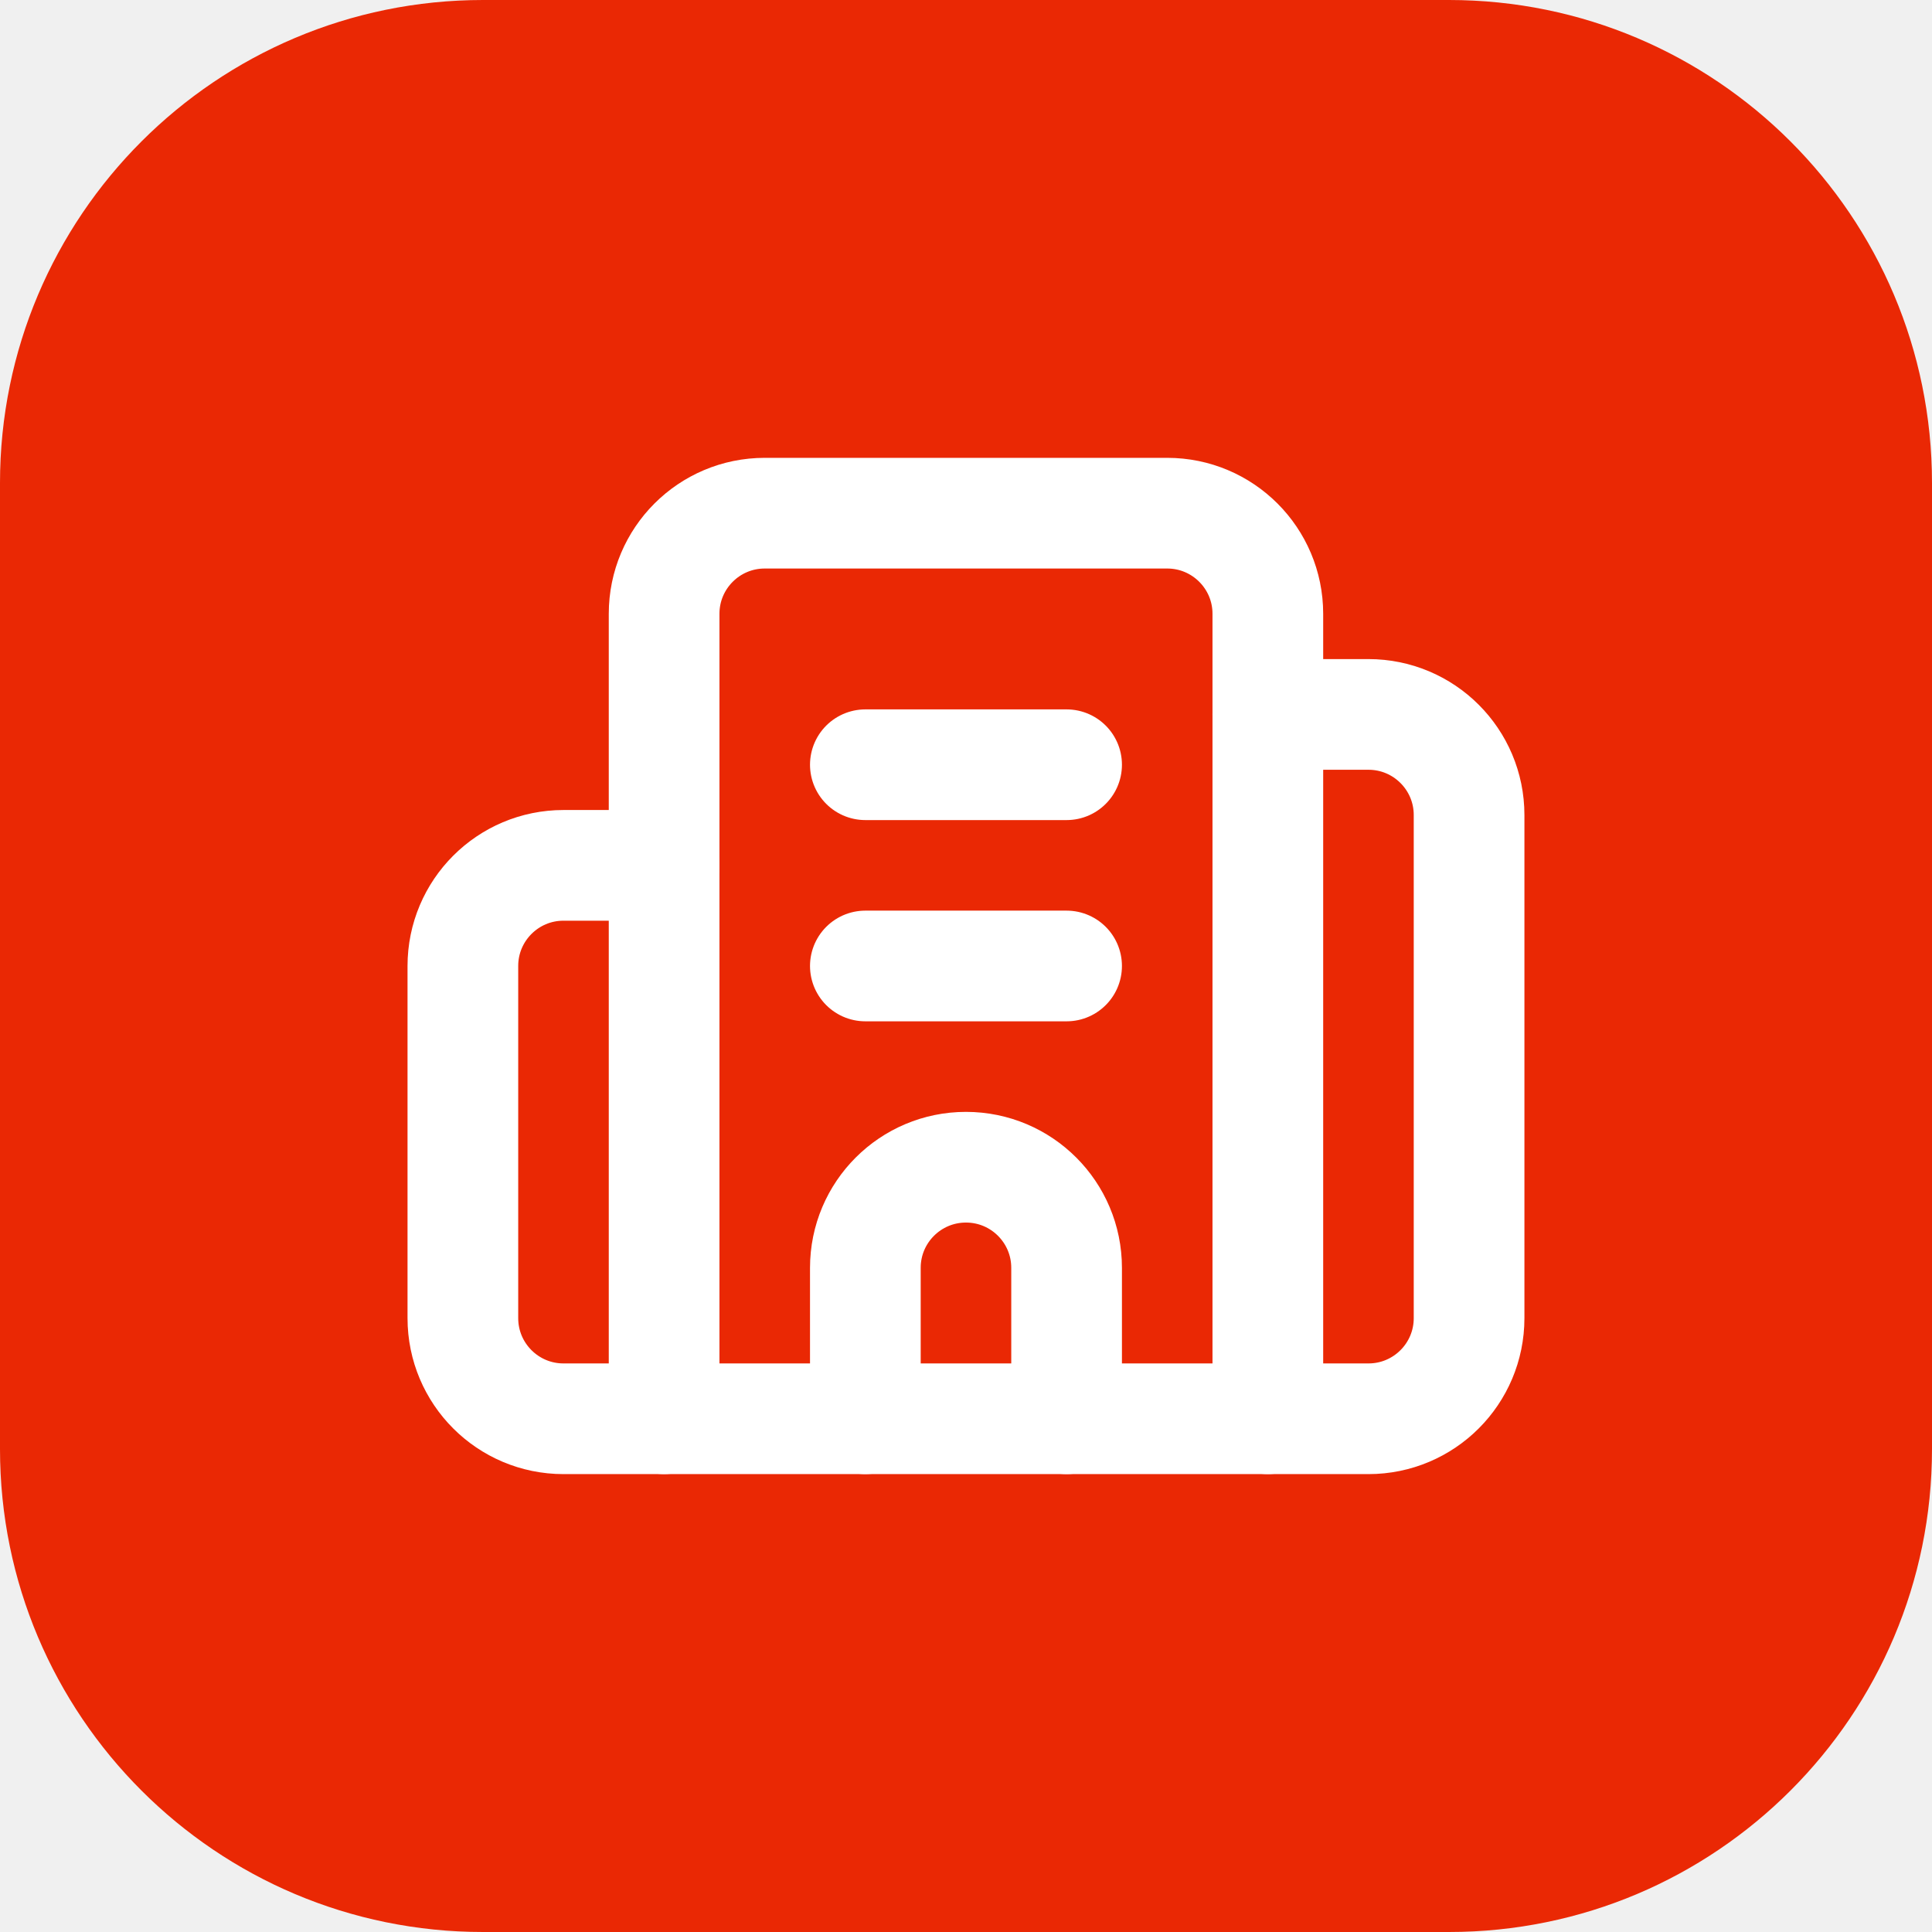
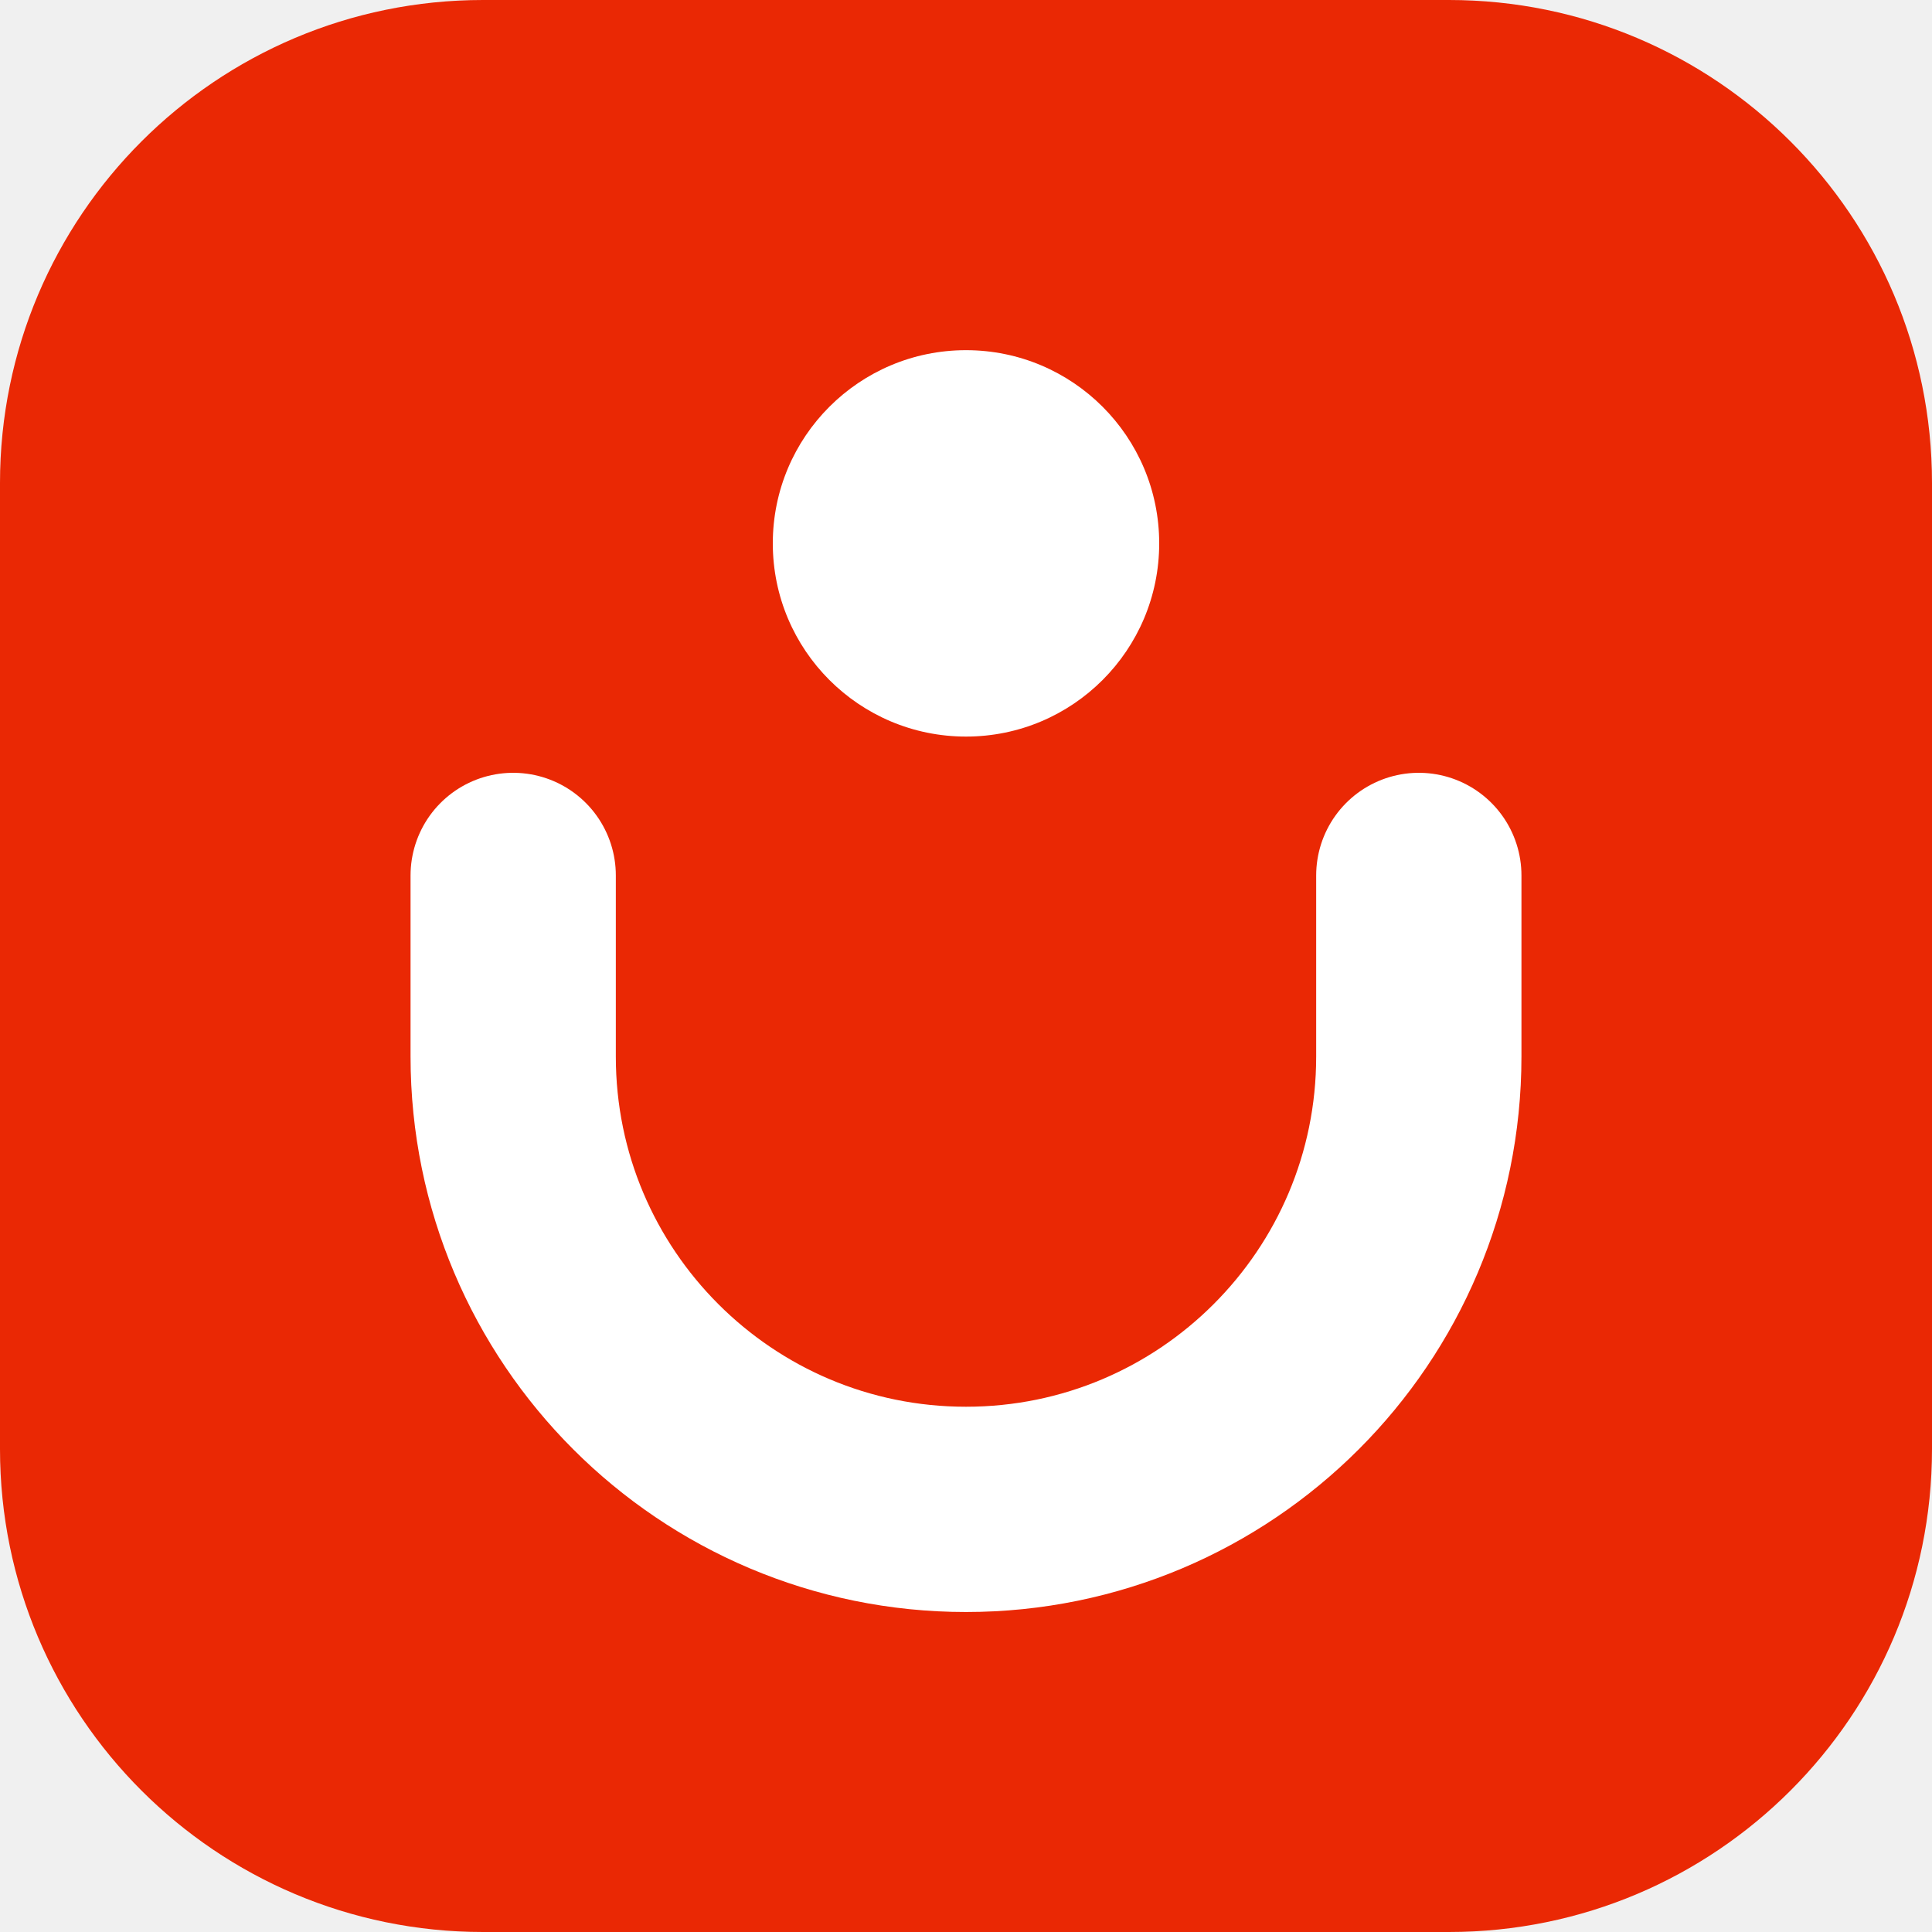
<svg xmlns="http://www.w3.org/2000/svg" viewBox="0 0 32 32">
  <rect width="32" height="32" rx="8" fill="#ea2804" />
-   <g transform="translate(6 6) scale(.8333)" fill="none" stroke="#fff" stroke-width="2.2" stroke-linecap="round" stroke-linejoin="round">
-     <path d="M10 12h4" />
-     <path d="M10 8h4" />
-     <path d="M14 21v-3a2 2 0 0 0-4 0v3" />
-     <path d="M6 10H4a2 2 0 0 0-2 2v7a2 2 0 0 0 2 2h16a2 2 0 0 0 2-2V9a2 2 0 0 0-2-2h-2" />
-     <path d="M6 21V5a2 2 0 0 1 2-2h8a2 2 0 0 1 2 2v16" />
-   </g>
+   <circle cx="16" cy="9" r="3.2" fill="#fff" />
+   <path d="M8.5 14.5v3a7.5 7.5 0 0 0 15 0v-3" fill="none" stroke="#fff" stroke-width="3.4" stroke-linecap="round" />
</svg>
